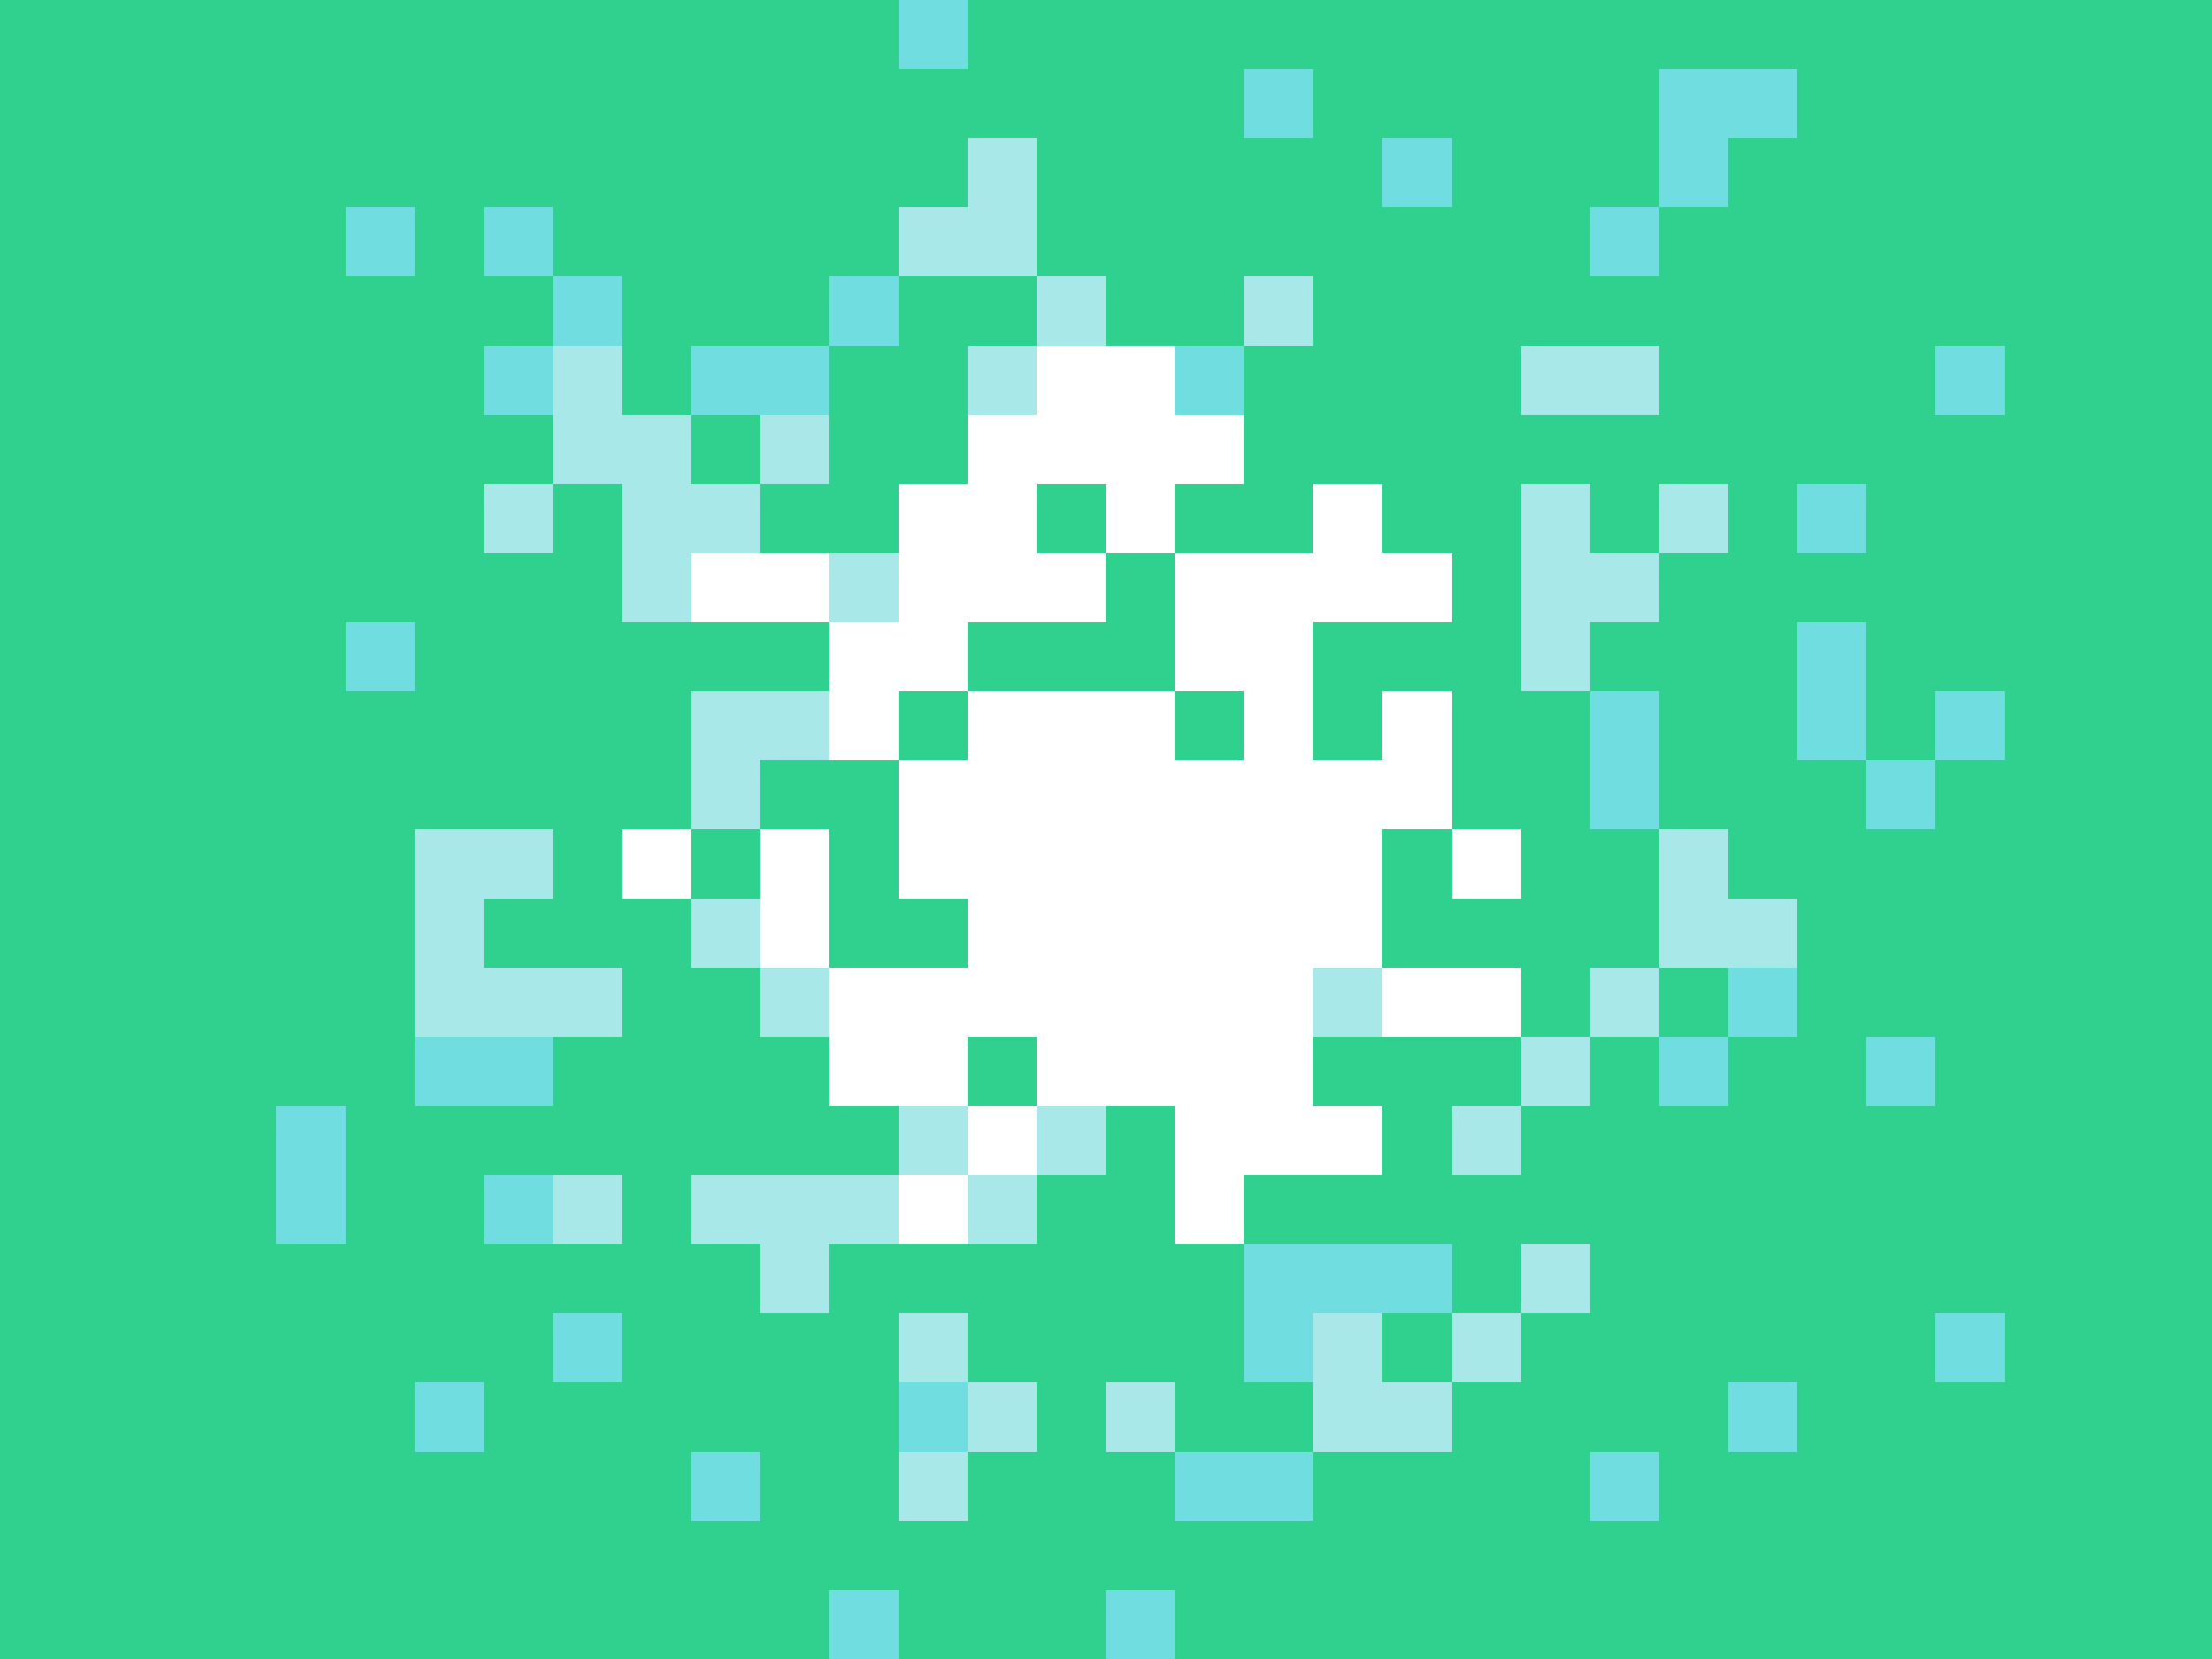
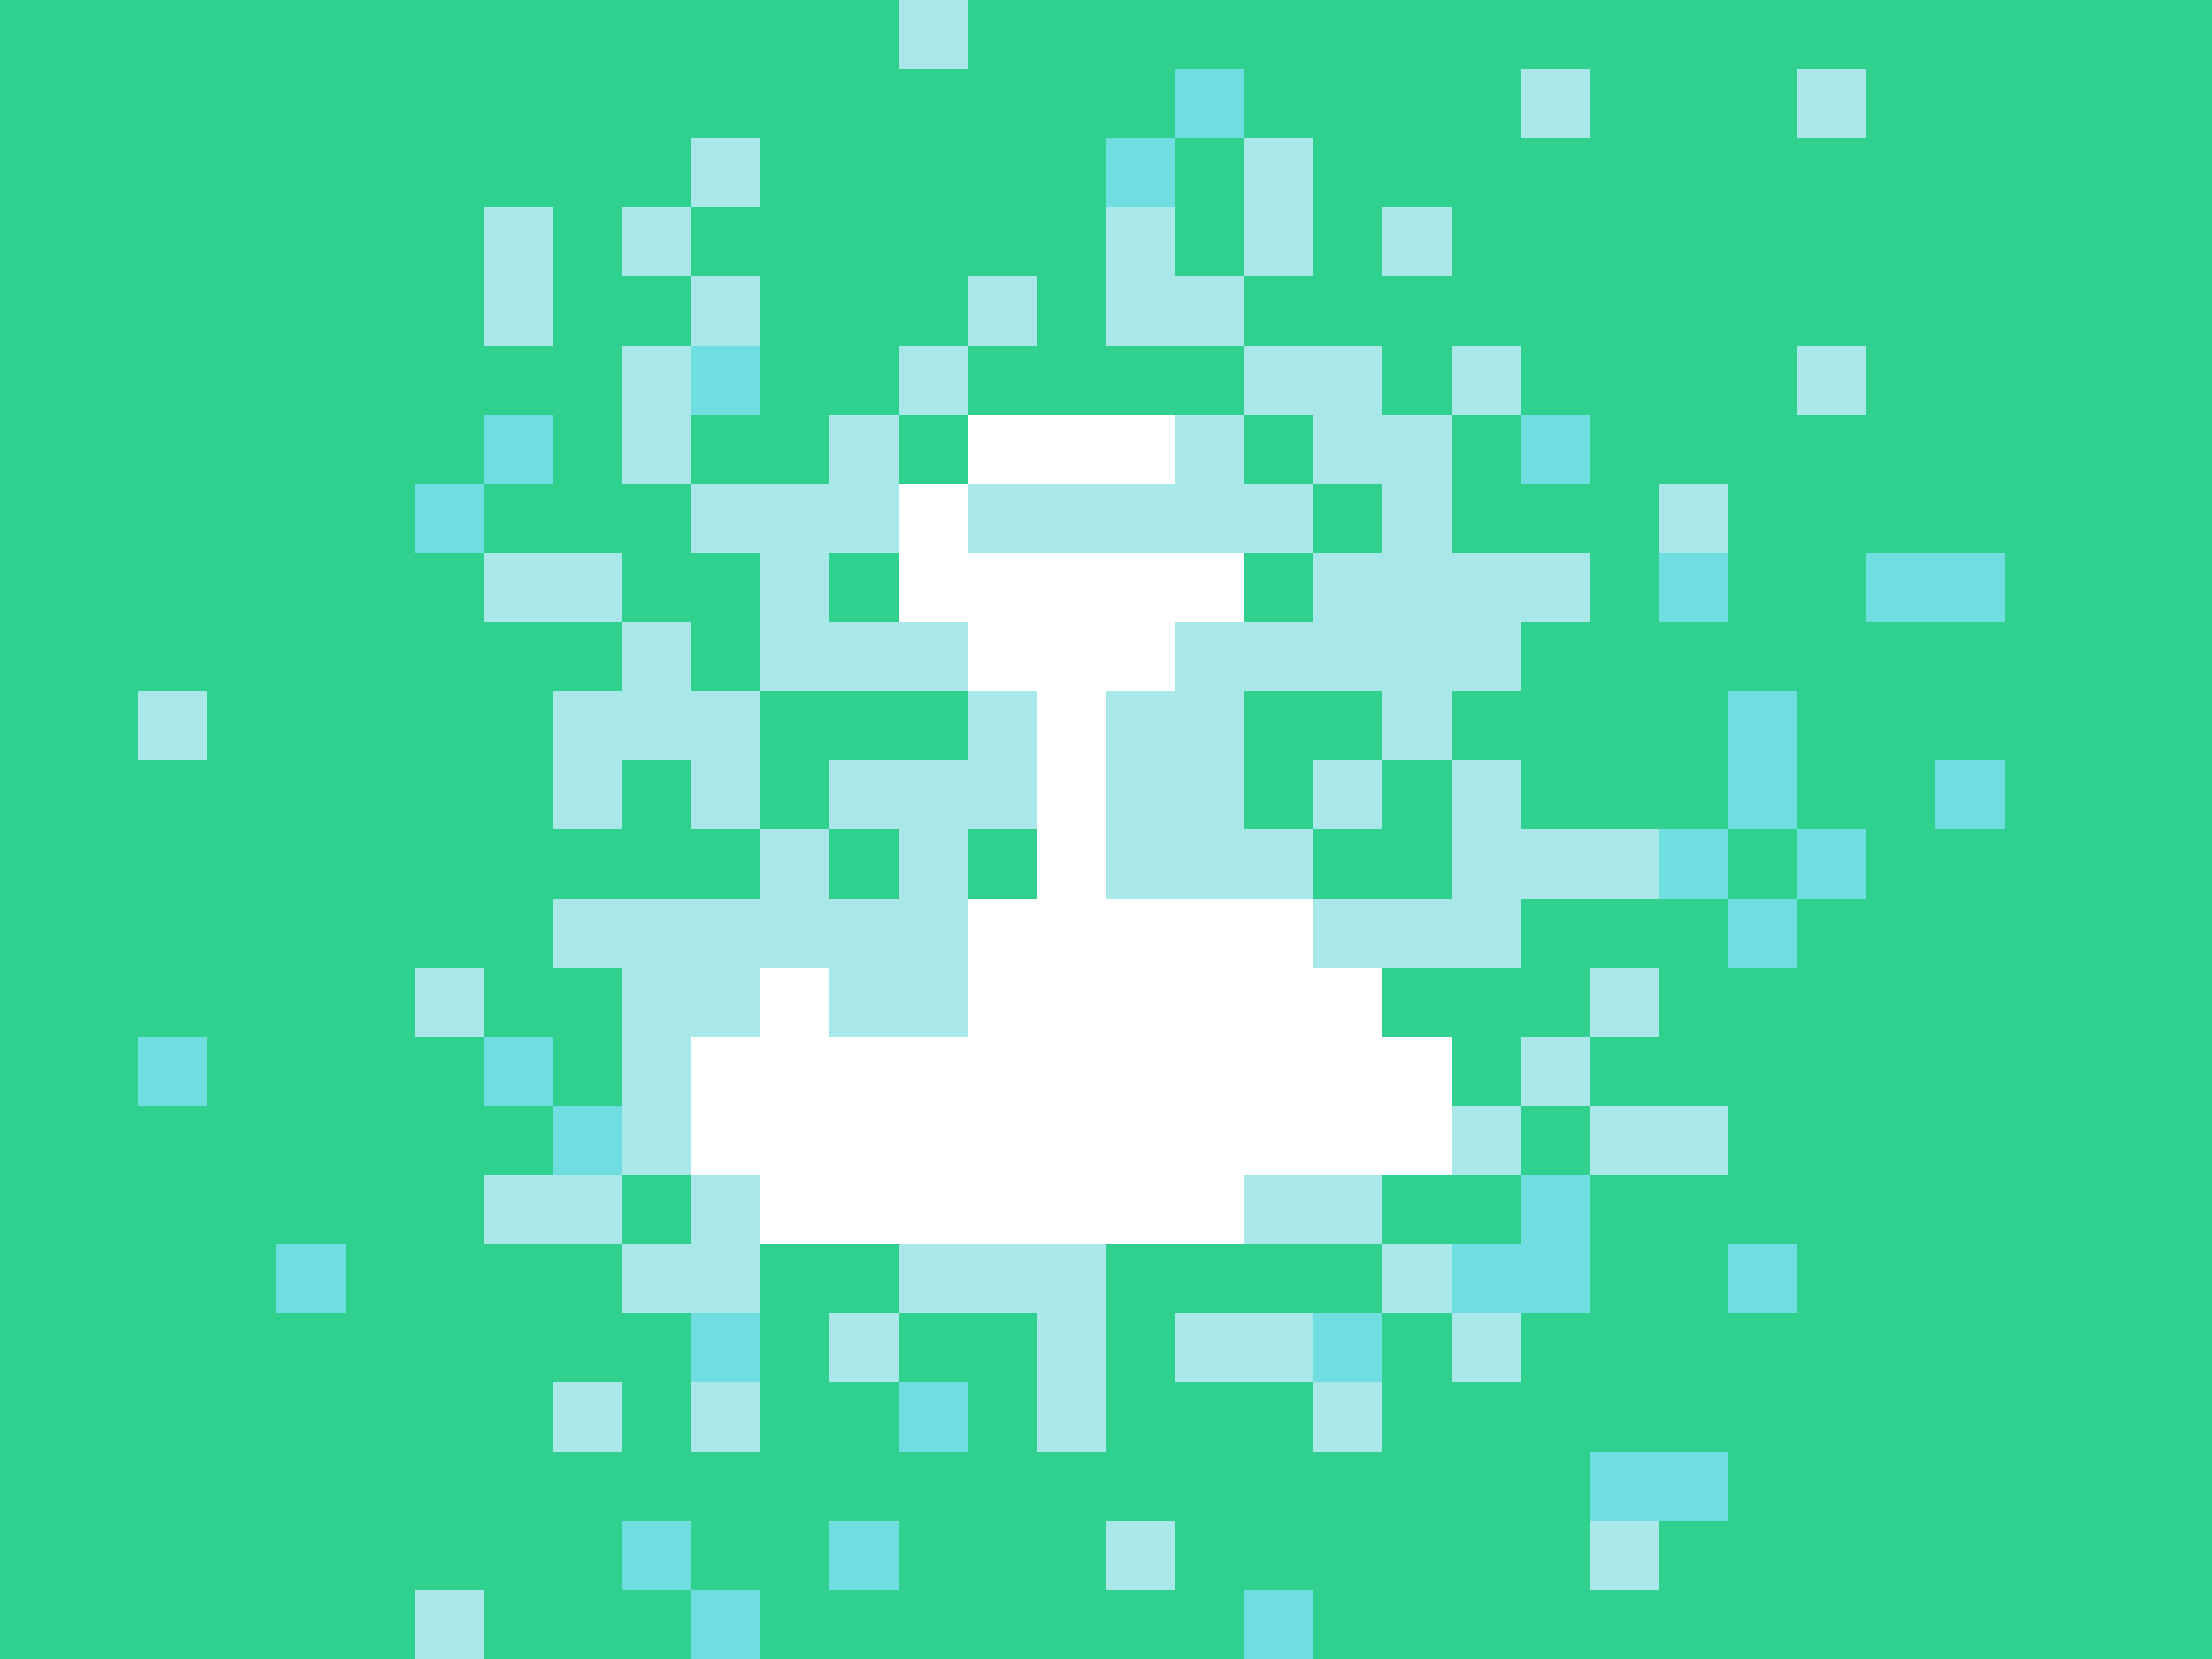
<svg xmlns="http://www.w3.org/2000/svg" viewBox="0 0 32 24" preserveAspectRatio="xMidYMid slice" shape-rendering="crispEdges" role="img" aria-label="Abstract pixel artwork">
  <rect width="32" height="24" fill="#30D18E" />
-   <rect x="13" y="0" width="1" height="1" fill="#70DEE0" />
-   <rect x="18" y="1" width="1" height="1" fill="#70DEE0" />
-   <rect x="24" y="1" width="1" height="1" fill="#70DEE0" />
-   <rect x="25" y="1" width="1" height="1" fill="#70DEE0" />
-   <rect x="14" y="2" width="1" height="1" fill="#A9E8E9" />
-   <rect x="20" y="2" width="1" height="1" fill="#70DEE0" />
-   <rect x="24" y="2" width="1" height="1" fill="#70DEE0" />
-   <rect x="5" y="3" width="1" height="1" fill="#70DEE0" />
-   <rect x="7" y="3" width="1" height="1" fill="#70DEE0" />
-   <rect x="13" y="3" width="1" height="1" fill="#A9E8E9" />
-   <rect x="14" y="3" width="1" height="1" fill="#A9E8E9" />
-   <rect x="23" y="3" width="1" height="1" fill="#70DEE0" />
-   <rect x="8" y="4" width="1" height="1" fill="#70DEE0" />
-   <rect x="12" y="4" width="1" height="1" fill="#70DEE0" />
-   <rect x="15" y="4" width="1" height="1" fill="#A9E8E9" />
-   <rect x="18" y="4" width="1" height="1" fill="#A9E8E9" />
-   <rect x="7" y="5" width="1" height="1" fill="#70DEE0" />
-   <rect x="8" y="5" width="1" height="1" fill="#A9E8E9" />
+   <rect x="13" y="0" width="1" height="1" fill="#A9E8E9" />
+   <rect x="17" y="1" width="1" height="1" fill="#70DEE0" />
+   <rect x="22" y="1" width="1" height="1" fill="#A9E8E9" />
+   <rect x="26" y="1" width="1" height="1" fill="#A9E8E9" />
+   <rect x="10" y="2" width="1" height="1" fill="#A9E8E9" />
+   <rect x="16" y="2" width="1" height="1" fill="#70DEE0" />
+   <rect x="18" y="2" width="1" height="1" fill="#A9E8E9" />
+   <rect x="7" y="3" width="1" height="1" fill="#A9E8E9" />
+   <rect x="9" y="3" width="1" height="1" fill="#A9E8E9" />
+   <rect x="16" y="3" width="1" height="1" fill="#A9E8E9" />
+   <rect x="18" y="3" width="1" height="1" fill="#A9E8E9" />
+   <rect x="20" y="3" width="1" height="1" fill="#A9E8E9" />
+   <rect x="7" y="4" width="1" height="1" fill="#A9E8E9" />
+   <rect x="10" y="4" width="1" height="1" fill="#A9E8E9" />
+   <rect x="14" y="4" width="1" height="1" fill="#A9E8E9" />
+   <rect x="16" y="4" width="1" height="1" fill="#A9E8E9" />
+   <rect x="17" y="4" width="1" height="1" fill="#A9E8E9" />
+   <rect x="9" y="5" width="1" height="1" fill="#A9E8E9" />
  <rect x="10" y="5" width="1" height="1" fill="#70DEE0" />
-   <rect x="11" y="5" width="1" height="1" fill="#70DEE0" />
-   <rect x="14" y="5" width="1" height="1" fill="#A9E8E9" />
-   <rect x="15" y="5" width="1" height="1" fill="#FFFFFF" />
-   <rect x="16" y="5" width="1" height="1" fill="#FFFFFF" />
-   <rect x="17" y="5" width="1" height="1" fill="#70DEE0" />
-   <rect x="22" y="5" width="1" height="1" fill="#A9E8E9" />
-   <rect x="23" y="5" width="1" height="1" fill="#A9E8E9" />
-   <rect x="28" y="5" width="1" height="1" fill="#70DEE0" />
-   <rect x="8" y="6" width="1" height="1" fill="#A9E8E9" />
+   <rect x="13" y="5" width="1" height="1" fill="#A9E8E9" />
+   <rect x="18" y="5" width="1" height="1" fill="#A9E8E9" />
+   <rect x="19" y="5" width="1" height="1" fill="#A9E8E9" />
+   <rect x="21" y="5" width="1" height="1" fill="#A9E8E9" />
+   <rect x="26" y="5" width="1" height="1" fill="#A9E8E9" />
+   <rect x="7" y="6" width="1" height="1" fill="#70DEE0" />
  <rect x="9" y="6" width="1" height="1" fill="#A9E8E9" />
-   <rect x="11" y="6" width="1" height="1" fill="#A9E8E9" />
-   <rect x="14" y="6" width="1" height="1" fill="#FFFFFF" />
-   <rect x="15" y="6" width="1" height="1" fill="#FFFFFF" />
-   <rect x="16" y="6" width="1" height="1" fill="#FFFFFF" />
-   <rect x="17" y="6" width="1" height="1" fill="#FFFFFF" />
-   <rect x="7" y="7" width="1" height="1" fill="#A9E8E9" />
-   <rect x="9" y="7" width="1" height="1" fill="#A9E8E9" />
+   <rect x="12" y="6" width="1" height="1" fill="#A9E8E9" />
+   <rect x="17" y="6" width="1" height="1" fill="#A9E8E9" />
+   <rect x="19" y="6" width="1" height="1" fill="#A9E8E9" />
+   <rect x="20" y="6" width="1" height="1" fill="#A9E8E9" />
+   <rect x="22" y="6" width="1" height="1" fill="#70DEE0" />
+   <rect x="6" y="7" width="1" height="1" fill="#70DEE0" />
  <rect x="10" y="7" width="1" height="1" fill="#A9E8E9" />
-   <rect x="13" y="7" width="1" height="1" fill="#FFFFFF" />
-   <rect x="14" y="7" width="1" height="1" fill="#FFFFFF" />
-   <rect x="16" y="7" width="1" height="1" fill="#FFFFFF" />
-   <rect x="19" y="7" width="1" height="1" fill="#FFFFFF" />
-   <rect x="22" y="7" width="1" height="1" fill="#A9E8E9" />
+   <rect x="11" y="7" width="1" height="1" fill="#A9E8E9" />
+   <rect x="12" y="7" width="1" height="1" fill="#A9E8E9" />
+   <rect x="18" y="7" width="1" height="1" fill="#A9E8E9" />
+   <rect x="20" y="7" width="1" height="1" fill="#A9E8E9" />
  <rect x="24" y="7" width="1" height="1" fill="#A9E8E9" />
-   <rect x="26" y="7" width="1" height="1" fill="#70DEE0" />
-   <rect x="9" y="8" width="1" height="1" fill="#A9E8E9" />
-   <rect x="10" y="8" width="1" height="1" fill="#FFFFFF" />
-   <rect x="11" y="8" width="1" height="1" fill="#FFFFFF" />
-   <rect x="12" y="8" width="1" height="1" fill="#A9E8E9" />
-   <rect x="13" y="8" width="1" height="1" fill="#FFFFFF" />
-   <rect x="14" y="8" width="1" height="1" fill="#FFFFFF" />
-   <rect x="15" y="8" width="1" height="1" fill="#FFFFFF" />
-   <rect x="17" y="8" width="1" height="1" fill="#FFFFFF" />
-   <rect x="18" y="8" width="1" height="1" fill="#FFFFFF" />
-   <rect x="19" y="8" width="1" height="1" fill="#FFFFFF" />
-   <rect x="20" y="8" width="1" height="1" fill="#FFFFFF" />
+   <rect x="7" y="8" width="1" height="1" fill="#A9E8E9" />
+   <rect x="8" y="8" width="1" height="1" fill="#A9E8E9" />
+   <rect x="11" y="8" width="1" height="1" fill="#A9E8E9" />
+   <rect x="19" y="8" width="1" height="1" fill="#A9E8E9" />
+   <rect x="20" y="8" width="1" height="1" fill="#A9E8E9" />
+   <rect x="21" y="8" width="1" height="1" fill="#A9E8E9" />
  <rect x="22" y="8" width="1" height="1" fill="#A9E8E9" />
-   <rect x="23" y="8" width="1" height="1" fill="#A9E8E9" />
-   <rect x="5" y="9" width="1" height="1" fill="#70DEE0" />
-   <rect x="12" y="9" width="1" height="1" fill="#FFFFFF" />
-   <rect x="13" y="9" width="1" height="1" fill="#FFFFFF" />
-   <rect x="17" y="9" width="1" height="1" fill="#FFFFFF" />
-   <rect x="18" y="9" width="1" height="1" fill="#FFFFFF" />
-   <rect x="22" y="9" width="1" height="1" fill="#A9E8E9" />
-   <rect x="26" y="9" width="1" height="1" fill="#70DEE0" />
+   <rect x="24" y="8" width="1" height="1" fill="#70DEE0" />
+   <rect x="27" y="8" width="1" height="1" fill="#70DEE0" />
+   <rect x="28" y="8" width="1" height="1" fill="#70DEE0" />
+   <rect x="9" y="9" width="1" height="1" fill="#A9E8E9" />
+   <rect x="11" y="9" width="1" height="1" fill="#A9E8E9" />
+   <rect x="12" y="9" width="1" height="1" fill="#A9E8E9" />
+   <rect x="13" y="9" width="1" height="1" fill="#A9E8E9" />
+   <rect x="17" y="9" width="1" height="1" fill="#A9E8E9" />
+   <rect x="18" y="9" width="1" height="1" fill="#A9E8E9" />
+   <rect x="19" y="9" width="1" height="1" fill="#A9E8E9" />
+   <rect x="20" y="9" width="1" height="1" fill="#A9E8E9" />
+   <rect x="21" y="9" width="1" height="1" fill="#A9E8E9" />
+   <rect x="2" y="10" width="1" height="1" fill="#A9E8E9" />
+   <rect x="8" y="10" width="1" height="1" fill="#A9E8E9" />
+   <rect x="9" y="10" width="1" height="1" fill="#A9E8E9" />
  <rect x="10" y="10" width="1" height="1" fill="#A9E8E9" />
-   <rect x="11" y="10" width="1" height="1" fill="#A9E8E9" />
-   <rect x="12" y="10" width="1" height="1" fill="#FFFFFF" />
-   <rect x="14" y="10" width="1" height="1" fill="#FFFFFF" />
-   <rect x="15" y="10" width="1" height="1" fill="#FFFFFF" />
-   <rect x="16" y="10" width="1" height="1" fill="#FFFFFF" />
-   <rect x="18" y="10" width="1" height="1" fill="#FFFFFF" />
-   <rect x="20" y="10" width="1" height="1" fill="#FFFFFF" />
-   <rect x="23" y="10" width="1" height="1" fill="#70DEE0" />
-   <rect x="26" y="10" width="1" height="1" fill="#70DEE0" />
-   <rect x="28" y="10" width="1" height="1" fill="#70DEE0" />
+   <rect x="14" y="10" width="1" height="1" fill="#A9E8E9" />
+   <rect x="16" y="10" width="1" height="1" fill="#A9E8E9" />
+   <rect x="17" y="10" width="1" height="1" fill="#A9E8E9" />
+   <rect x="20" y="10" width="1" height="1" fill="#A9E8E9" />
+   <rect x="25" y="10" width="1" height="1" fill="#70DEE0" />
+   <rect x="8" y="11" width="1" height="1" fill="#A9E8E9" />
  <rect x="10" y="11" width="1" height="1" fill="#A9E8E9" />
-   <rect x="13" y="11" width="1" height="1" fill="#FFFFFF" />
-   <rect x="14" y="11" width="1" height="1" fill="#FFFFFF" />
-   <rect x="15" y="11" width="1" height="1" fill="#FFFFFF" />
-   <rect x="16" y="11" width="1" height="1" fill="#FFFFFF" />
-   <rect x="17" y="11" width="1" height="1" fill="#FFFFFF" />
-   <rect x="18" y="11" width="1" height="1" fill="#FFFFFF" />
-   <rect x="19" y="11" width="1" height="1" fill="#FFFFFF" />
-   <rect x="20" y="11" width="1" height="1" fill="#FFFFFF" />
-   <rect x="23" y="11" width="1" height="1" fill="#70DEE0" />
-   <rect x="27" y="11" width="1" height="1" fill="#70DEE0" />
-   <rect x="6" y="12" width="1" height="1" fill="#A9E8E9" />
-   <rect x="7" y="12" width="1" height="1" fill="#A9E8E9" />
-   <rect x="9" y="12" width="1" height="1" fill="#FFFFFF" />
-   <rect x="11" y="12" width="1" height="1" fill="#FFFFFF" />
-   <rect x="13" y="12" width="1" height="1" fill="#FFFFFF" />
-   <rect x="14" y="12" width="1" height="1" fill="#FFFFFF" />
-   <rect x="15" y="12" width="1" height="1" fill="#FFFFFF" />
-   <rect x="16" y="12" width="1" height="1" fill="#FFFFFF" />
-   <rect x="17" y="12" width="1" height="1" fill="#FFFFFF" />
-   <rect x="18" y="12" width="1" height="1" fill="#FFFFFF" />
-   <rect x="19" y="12" width="1" height="1" fill="#FFFFFF" />
-   <rect x="21" y="12" width="1" height="1" fill="#FFFFFF" />
-   <rect x="24" y="12" width="1" height="1" fill="#A9E8E9" />
-   <rect x="6" y="13" width="1" height="1" fill="#A9E8E9" />
+   <rect x="12" y="11" width="1" height="1" fill="#A9E8E9" />
+   <rect x="13" y="11" width="1" height="1" fill="#A9E8E9" />
+   <rect x="14" y="11" width="1" height="1" fill="#A9E8E9" />
+   <rect x="16" y="11" width="1" height="1" fill="#A9E8E9" />
+   <rect x="17" y="11" width="1" height="1" fill="#A9E8E9" />
+   <rect x="19" y="11" width="1" height="1" fill="#A9E8E9" />
+   <rect x="21" y="11" width="1" height="1" fill="#A9E8E9" />
+   <rect x="25" y="11" width="1" height="1" fill="#70DEE0" />
+   <rect x="28" y="11" width="1" height="1" fill="#70DEE0" />
+   <rect x="11" y="12" width="1" height="1" fill="#A9E8E9" />
+   <rect x="13" y="12" width="1" height="1" fill="#A9E8E9" />
+   <rect x="16" y="12" width="1" height="1" fill="#A9E8E9" />
+   <rect x="17" y="12" width="1" height="1" fill="#A9E8E9" />
+   <rect x="18" y="12" width="1" height="1" fill="#A9E8E9" />
+   <rect x="21" y="12" width="1" height="1" fill="#A9E8E9" />
+   <rect x="22" y="12" width="1" height="1" fill="#A9E8E9" />
+   <rect x="23" y="12" width="1" height="1" fill="#A9E8E9" />
+   <rect x="24" y="12" width="1" height="1" fill="#70DEE0" />
+   <rect x="26" y="12" width="1" height="1" fill="#70DEE0" />
+   <rect x="8" y="13" width="1" height="1" fill="#A9E8E9" />
+   <rect x="9" y="13" width="1" height="1" fill="#A9E8E9" />
  <rect x="10" y="13" width="1" height="1" fill="#A9E8E9" />
-   <rect x="11" y="13" width="1" height="1" fill="#FFFFFF" />
-   <rect x="14" y="13" width="1" height="1" fill="#FFFFFF" />
-   <rect x="15" y="13" width="1" height="1" fill="#FFFFFF" />
-   <rect x="16" y="13" width="1" height="1" fill="#FFFFFF" />
-   <rect x="17" y="13" width="1" height="1" fill="#FFFFFF" />
-   <rect x="18" y="13" width="1" height="1" fill="#FFFFFF" />
-   <rect x="19" y="13" width="1" height="1" fill="#FFFFFF" />
-   <rect x="24" y="13" width="1" height="1" fill="#A9E8E9" />
-   <rect x="25" y="13" width="1" height="1" fill="#A9E8E9" />
+   <rect x="11" y="13" width="1" height="1" fill="#A9E8E9" />
+   <rect x="19" y="13" width="1" height="1" fill="#A9E8E9" />
+   <rect x="20" y="13" width="1" height="1" fill="#A9E8E9" />
+   <rect x="21" y="13" width="1" height="1" fill="#A9E8E9" />
+   <rect x="25" y="13" width="1" height="1" fill="#70DEE0" />
  <rect x="6" y="14" width="1" height="1" fill="#A9E8E9" />
-   <rect x="7" y="14" width="1" height="1" fill="#A9E8E9" />
-   <rect x="8" y="14" width="1" height="1" fill="#A9E8E9" />
-   <rect x="11" y="14" width="1" height="1" fill="#A9E8E9" />
-   <rect x="12" y="14" width="1" height="1" fill="#FFFFFF" />
-   <rect x="13" y="14" width="1" height="1" fill="#FFFFFF" />
-   <rect x="14" y="14" width="1" height="1" fill="#FFFFFF" />
-   <rect x="15" y="14" width="1" height="1" fill="#FFFFFF" />
-   <rect x="16" y="14" width="1" height="1" fill="#FFFFFF" />
-   <rect x="17" y="14" width="1" height="1" fill="#FFFFFF" />
-   <rect x="18" y="14" width="1" height="1" fill="#FFFFFF" />
-   <rect x="19" y="14" width="1" height="1" fill="#A9E8E9" />
-   <rect x="20" y="14" width="1" height="1" fill="#FFFFFF" />
-   <rect x="21" y="14" width="1" height="1" fill="#FFFFFF" />
+   <rect x="9" y="14" width="1" height="1" fill="#A9E8E9" />
+   <rect x="10" y="14" width="1" height="1" fill="#A9E8E9" />
  <rect x="23" y="14" width="1" height="1" fill="#A9E8E9" />
-   <rect x="25" y="14" width="1" height="1" fill="#70DEE0" />
-   <rect x="6" y="15" width="1" height="1" fill="#70DEE0" />
+   <rect x="2" y="15" width="1" height="1" fill="#70DEE0" />
  <rect x="7" y="15" width="1" height="1" fill="#70DEE0" />
-   <rect x="12" y="15" width="1" height="1" fill="#FFFFFF" />
-   <rect x="13" y="15" width="1" height="1" fill="#FFFFFF" />
-   <rect x="15" y="15" width="1" height="1" fill="#FFFFFF" />
-   <rect x="16" y="15" width="1" height="1" fill="#FFFFFF" />
-   <rect x="17" y="15" width="1" height="1" fill="#FFFFFF" />
-   <rect x="18" y="15" width="1" height="1" fill="#FFFFFF" />
+   <rect x="9" y="15" width="1" height="1" fill="#A9E8E9" />
  <rect x="22" y="15" width="1" height="1" fill="#A9E8E9" />
-   <rect x="24" y="15" width="1" height="1" fill="#70DEE0" />
-   <rect x="27" y="15" width="1" height="1" fill="#70DEE0" />
-   <rect x="4" y="16" width="1" height="1" fill="#70DEE0" />
-   <rect x="13" y="16" width="1" height="1" fill="#A9E8E9" />
-   <rect x="14" y="16" width="1" height="1" fill="#FFFFFF" />
-   <rect x="15" y="16" width="1" height="1" fill="#A9E8E9" />
-   <rect x="17" y="16" width="1" height="1" fill="#FFFFFF" />
-   <rect x="18" y="16" width="1" height="1" fill="#FFFFFF" />
-   <rect x="19" y="16" width="1" height="1" fill="#FFFFFF" />
+   <rect x="8" y="16" width="1" height="1" fill="#70DEE0" />
+   <rect x="9" y="16" width="1" height="1" fill="#A9E8E9" />
  <rect x="21" y="16" width="1" height="1" fill="#A9E8E9" />
-   <rect x="4" y="17" width="1" height="1" fill="#70DEE0" />
-   <rect x="7" y="17" width="1" height="1" fill="#70DEE0" />
+   <rect x="23" y="16" width="1" height="1" fill="#A9E8E9" />
+   <rect x="24" y="16" width="1" height="1" fill="#A9E8E9" />
+   <rect x="7" y="17" width="1" height="1" fill="#A9E8E9" />
  <rect x="8" y="17" width="1" height="1" fill="#A9E8E9" />
  <rect x="10" y="17" width="1" height="1" fill="#A9E8E9" />
-   <rect x="11" y="17" width="1" height="1" fill="#A9E8E9" />
-   <rect x="12" y="17" width="1" height="1" fill="#A9E8E9" />
+   <rect x="22" y="17" width="1" height="1" fill="#70DEE0" />
+   <rect x="4" y="18" width="1" height="1" fill="#70DEE0" />
+   <rect x="9" y="18" width="1" height="1" fill="#A9E8E9" />
+   <rect x="10" y="18" width="1" height="1" fill="#A9E8E9" />
+   <rect x="13" y="18" width="1" height="1" fill="#A9E8E9" />
+   <rect x="14" y="18" width="1" height="1" fill="#A9E8E9" />
+   <rect x="15" y="18" width="1" height="1" fill="#A9E8E9" />
+   <rect x="20" y="18" width="1" height="1" fill="#A9E8E9" />
+   <rect x="21" y="18" width="1" height="1" fill="#70DEE0" />
+   <rect x="22" y="18" width="1" height="1" fill="#70DEE0" />
+   <rect x="25" y="18" width="1" height="1" fill="#70DEE0" />
+   <rect x="10" y="19" width="1" height="1" fill="#70DEE0" />
+   <rect x="12" y="19" width="1" height="1" fill="#A9E8E9" />
+   <rect x="15" y="19" width="1" height="1" fill="#A9E8E9" />
+   <rect x="17" y="19" width="1" height="1" fill="#A9E8E9" />
+   <rect x="18" y="19" width="1" height="1" fill="#A9E8E9" />
+   <rect x="19" y="19" width="1" height="1" fill="#70DEE0" />
+   <rect x="21" y="19" width="1" height="1" fill="#A9E8E9" />
+   <rect x="8" y="20" width="1" height="1" fill="#A9E8E9" />
+   <rect x="10" y="20" width="1" height="1" fill="#A9E8E9" />
+   <rect x="13" y="20" width="1" height="1" fill="#70DEE0" />
+   <rect x="15" y="20" width="1" height="1" fill="#A9E8E9" />
+   <rect x="19" y="20" width="1" height="1" fill="#A9E8E9" />
+   <rect x="23" y="21" width="1" height="1" fill="#70DEE0" />
+   <rect x="24" y="21" width="1" height="1" fill="#70DEE0" />
+   <rect x="9" y="22" width="1" height="1" fill="#70DEE0" />
+   <rect x="12" y="22" width="1" height="1" fill="#70DEE0" />
+   <rect x="16" y="22" width="1" height="1" fill="#A9E8E9" />
+   <rect x="23" y="22" width="1" height="1" fill="#A9E8E9" />
+   <rect x="6" y="23" width="1" height="1" fill="#A9E8E9" />
+   <rect x="10" y="23" width="1" height="1" fill="#70DEE0" />
+   <rect x="18" y="23" width="1" height="1" fill="#70DEE0" />
+   <rect x="10" y="15" width="1" height="1" fill="#FFFFFF" />
+   <rect x="10" y="16" width="1" height="1" fill="#FFFFFF" />
+   <rect x="11" y="14" width="1" height="1" fill="#FFFFFF" />
+   <rect x="11" y="15" width="1" height="1" fill="#FFFFFF" />
+   <rect x="11" y="16" width="1" height="1" fill="#FFFFFF" />
+   <rect x="11" y="17" width="1" height="1" fill="#FFFFFF" />
+   <rect x="12" y="13" width="1" height="1" fill="#A9E8E9" />
+   <rect x="12" y="14" width="1" height="1" fill="#A9E8E9" />
+   <rect x="12" y="15" width="1" height="1" fill="#FFFFFF" />
+   <rect x="12" y="16" width="1" height="1" fill="#FFFFFF" />
+   <rect x="12" y="17" width="1" height="1" fill="#FFFFFF" />
+   <rect x="13" y="7" width="1" height="1" fill="#FFFFFF" />
+   <rect x="13" y="8" width="1" height="1" fill="#FFFFFF" />
+   <rect x="13" y="13" width="1" height="1" fill="#A9E8E9" />
+   <rect x="13" y="14" width="1" height="1" fill="#A9E8E9" />
+   <rect x="13" y="15" width="1" height="1" fill="#FFFFFF" />
+   <rect x="13" y="16" width="1" height="1" fill="#FFFFFF" />
  <rect x="13" y="17" width="1" height="1" fill="#FFFFFF" />
-   <rect x="14" y="17" width="1" height="1" fill="#A9E8E9" />
+   <rect x="14" y="6" width="1" height="1" fill="#FFFFFF" />
+   <rect x="14" y="7" width="1" height="1" fill="#A9E8E9" />
+   <rect x="14" y="8" width="1" height="1" fill="#FFFFFF" />
+   <rect x="14" y="9" width="1" height="1" fill="#FFFFFF" />
+   <rect x="14" y="13" width="1" height="1" fill="#FFFFFF" />
+   <rect x="14" y="14" width="1" height="1" fill="#FFFFFF" />
+   <rect x="14" y="15" width="1" height="1" fill="#FFFFFF" />
+   <rect x="14" y="16" width="1" height="1" fill="#FFFFFF" />
+   <rect x="14" y="17" width="1" height="1" fill="#FFFFFF" />
+   <rect x="15" y="6" width="1" height="1" fill="#FFFFFF" />
+   <rect x="15" y="7" width="1" height="1" fill="#A9E8E9" />
+   <rect x="15" y="8" width="1" height="1" fill="#FFFFFF" />
+   <rect x="15" y="9" width="1" height="1" fill="#FFFFFF" />
+   <rect x="15" y="10" width="1" height="1" fill="#FFFFFF" />
+   <rect x="15" y="11" width="1" height="1" fill="#FFFFFF" />
+   <rect x="15" y="12" width="1" height="1" fill="#FFFFFF" />
+   <rect x="15" y="13" width="1" height="1" fill="#FFFFFF" />
+   <rect x="15" y="14" width="1" height="1" fill="#FFFFFF" />
+   <rect x="15" y="15" width="1" height="1" fill="#FFFFFF" />
+   <rect x="15" y="16" width="1" height="1" fill="#FFFFFF" />
+   <rect x="15" y="17" width="1" height="1" fill="#FFFFFF" />
+   <rect x="16" y="6" width="1" height="1" fill="#FFFFFF" />
+   <rect x="16" y="7" width="1" height="1" fill="#A9E8E9" />
+   <rect x="16" y="8" width="1" height="1" fill="#FFFFFF" />
+   <rect x="16" y="9" width="1" height="1" fill="#FFFFFF" />
+   <rect x="16" y="13" width="1" height="1" fill="#FFFFFF" />
+   <rect x="16" y="14" width="1" height="1" fill="#FFFFFF" />
+   <rect x="16" y="15" width="1" height="1" fill="#FFFFFF" />
+   <rect x="16" y="16" width="1" height="1" fill="#FFFFFF" />
+   <rect x="16" y="17" width="1" height="1" fill="#FFFFFF" />
+   <rect x="17" y="7" width="1" height="1" fill="#A9E8E9" />
+   <rect x="17" y="8" width="1" height="1" fill="#FFFFFF" />
+   <rect x="17" y="13" width="1" height="1" fill="#FFFFFF" />
+   <rect x="17" y="14" width="1" height="1" fill="#FFFFFF" />
+   <rect x="17" y="15" width="1" height="1" fill="#FFFFFF" />
+   <rect x="17" y="16" width="1" height="1" fill="#FFFFFF" />
  <rect x="17" y="17" width="1" height="1" fill="#FFFFFF" />
-   <rect x="11" y="18" width="1" height="1" fill="#A9E8E9" />
-   <rect x="18" y="18" width="1" height="1" fill="#70DEE0" />
-   <rect x="19" y="18" width="1" height="1" fill="#70DEE0" />
-   <rect x="20" y="18" width="1" height="1" fill="#70DEE0" />
-   <rect x="22" y="18" width="1" height="1" fill="#A9E8E9" />
-   <rect x="8" y="19" width="1" height="1" fill="#70DEE0" />
-   <rect x="13" y="19" width="1" height="1" fill="#A9E8E9" />
-   <rect x="18" y="19" width="1" height="1" fill="#70DEE0" />
-   <rect x="19" y="19" width="1" height="1" fill="#A9E8E9" />
-   <rect x="21" y="19" width="1" height="1" fill="#A9E8E9" />
-   <rect x="28" y="19" width="1" height="1" fill="#70DEE0" />
-   <rect x="6" y="20" width="1" height="1" fill="#70DEE0" />
-   <rect x="13" y="20" width="1" height="1" fill="#70DEE0" />
-   <rect x="14" y="20" width="1" height="1" fill="#A9E8E9" />
-   <rect x="16" y="20" width="1" height="1" fill="#A9E8E9" />
-   <rect x="19" y="20" width="1" height="1" fill="#A9E8E9" />
-   <rect x="20" y="20" width="1" height="1" fill="#A9E8E9" />
-   <rect x="25" y="20" width="1" height="1" fill="#70DEE0" />
-   <rect x="10" y="21" width="1" height="1" fill="#70DEE0" />
-   <rect x="13" y="21" width="1" height="1" fill="#A9E8E9" />
-   <rect x="17" y="21" width="1" height="1" fill="#70DEE0" />
-   <rect x="18" y="21" width="1" height="1" fill="#70DEE0" />
-   <rect x="23" y="21" width="1" height="1" fill="#70DEE0" />
-   <rect x="12" y="23" width="1" height="1" fill="#70DEE0" />
-   <rect x="16" y="23" width="1" height="1" fill="#70DEE0" />
+   <rect x="18" y="13" width="1" height="1" fill="#FFFFFF" />
+   <rect x="18" y="14" width="1" height="1" fill="#FFFFFF" />
+   <rect x="18" y="15" width="1" height="1" fill="#FFFFFF" />
+   <rect x="18" y="16" width="1" height="1" fill="#FFFFFF" />
+   <rect x="18" y="17" width="1" height="1" fill="#A9E8E9" />
+   <rect x="19" y="14" width="1" height="1" fill="#FFFFFF" />
+   <rect x="19" y="15" width="1" height="1" fill="#FFFFFF" />
+   <rect x="19" y="16" width="1" height="1" fill="#FFFFFF" />
+   <rect x="19" y="17" width="1" height="1" fill="#A9E8E9" />
+   <rect x="20" y="15" width="1" height="1" fill="#FFFFFF" />
+   <rect x="20" y="16" width="1" height="1" fill="#FFFFFF" />
</svg>
